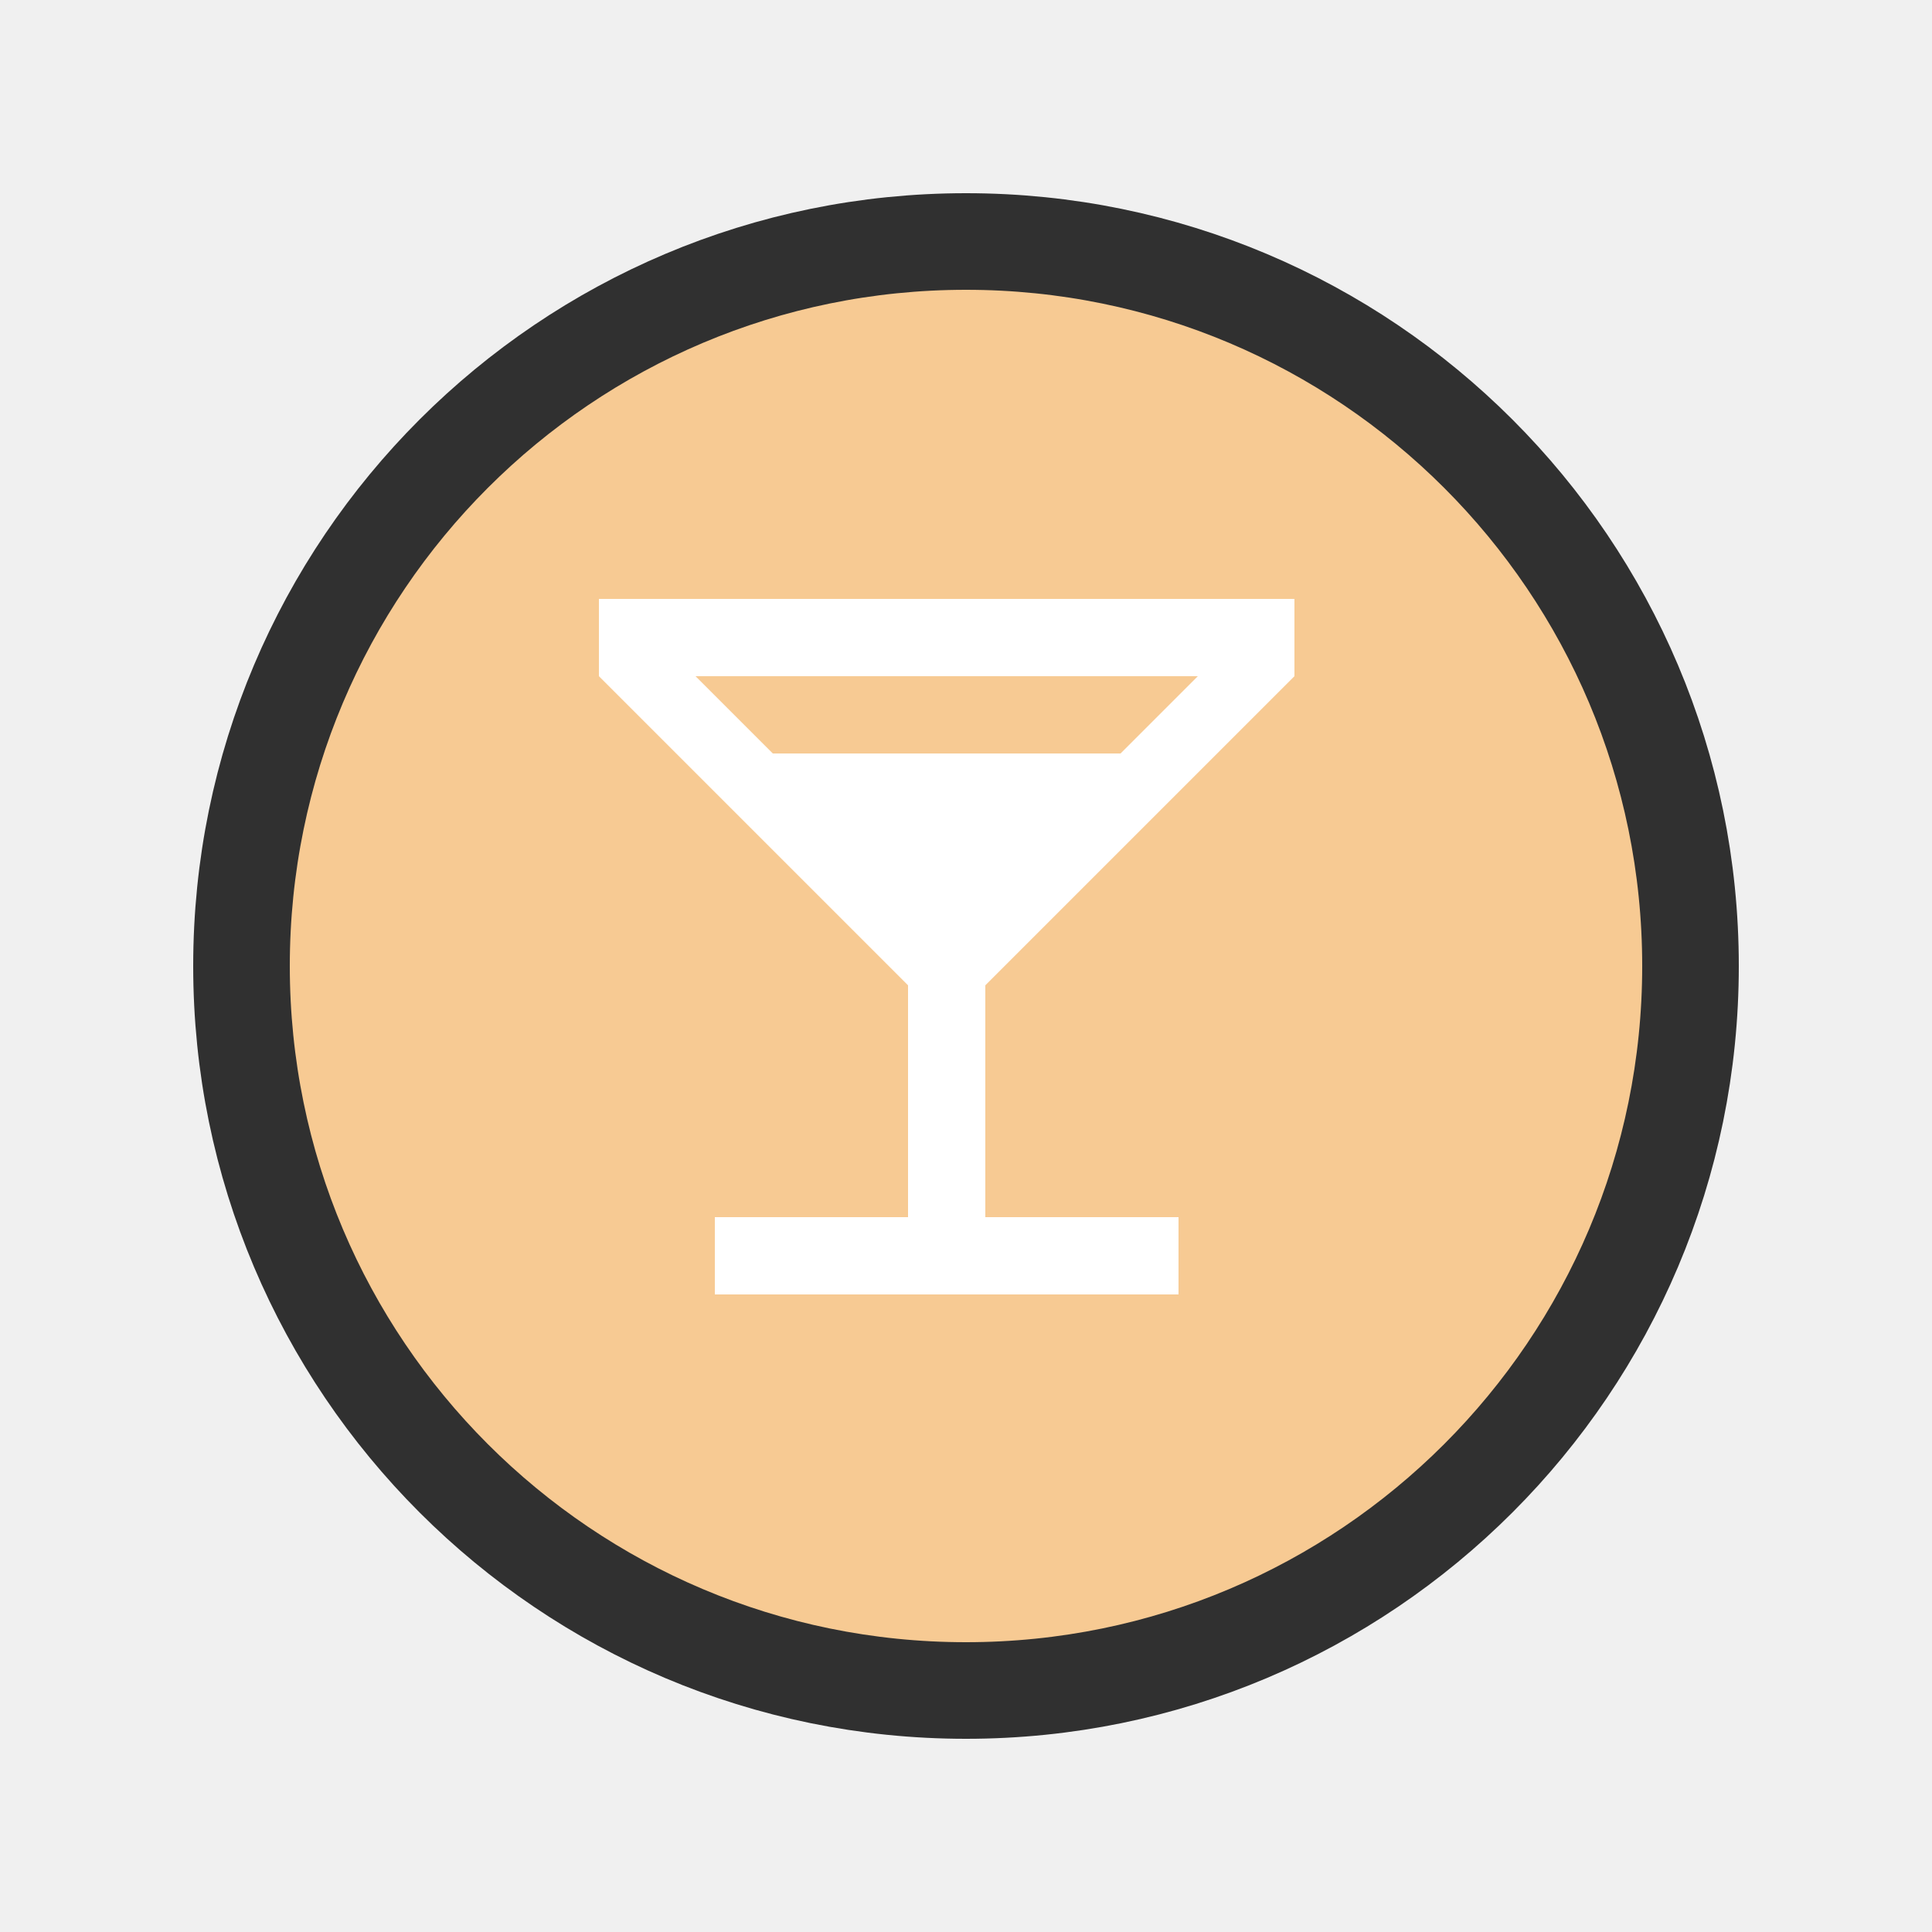
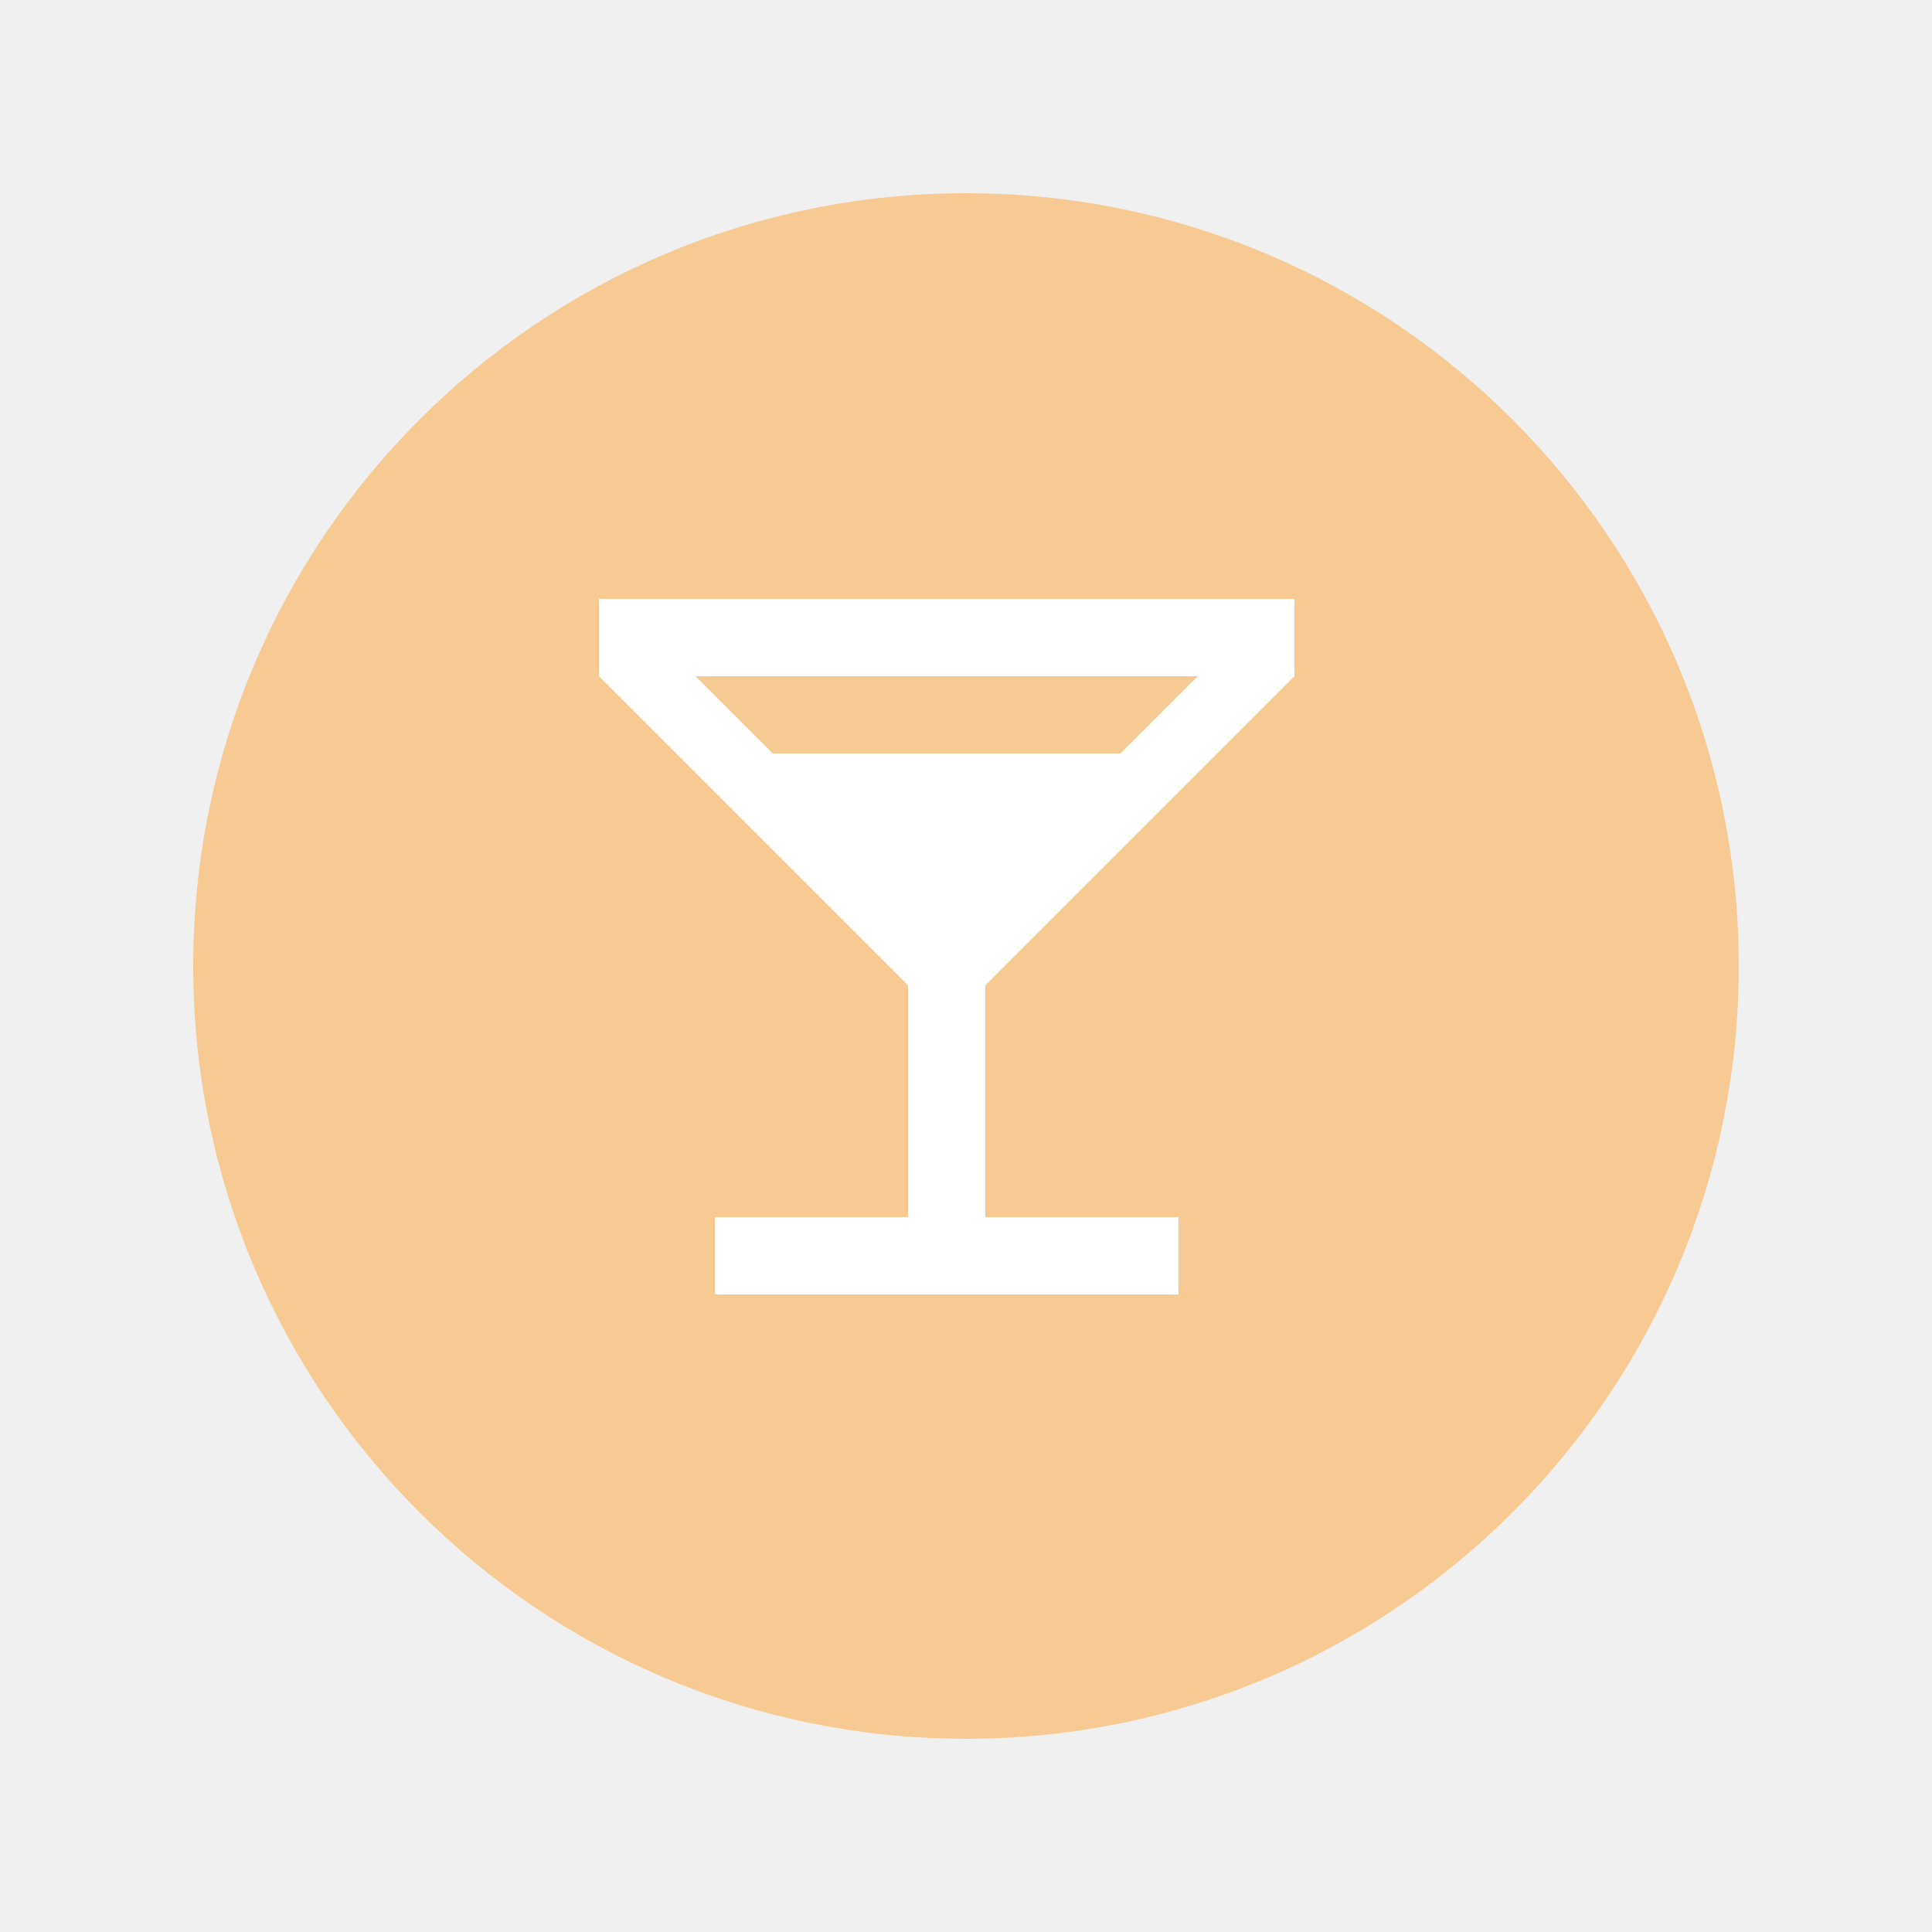
<svg xmlns="http://www.w3.org/2000/svg" width="40" height="40" fill="none" viewBox="0 0 40 40">
-   <circle cx="20" cy="20" r="15" stroke="black" stroke-width="2" fill="rgb(249,193,124)" opacity="0.8" />
+   <circle cx="20" cy="20" r="15" stroke="rgb(249,193,124)" stroke-width="2" fill="rgb(249,193,124)" opacity="0.8" />
  <path transform="translate(10,10) scale(0.8,0.8)" fill="#ffffff" d="M7.5,7L5.5,5H18.5L16.5,7M11,13V19H6V21H18V19H13V13L21,5V3H3V5L11,13Z" />
</svg>
